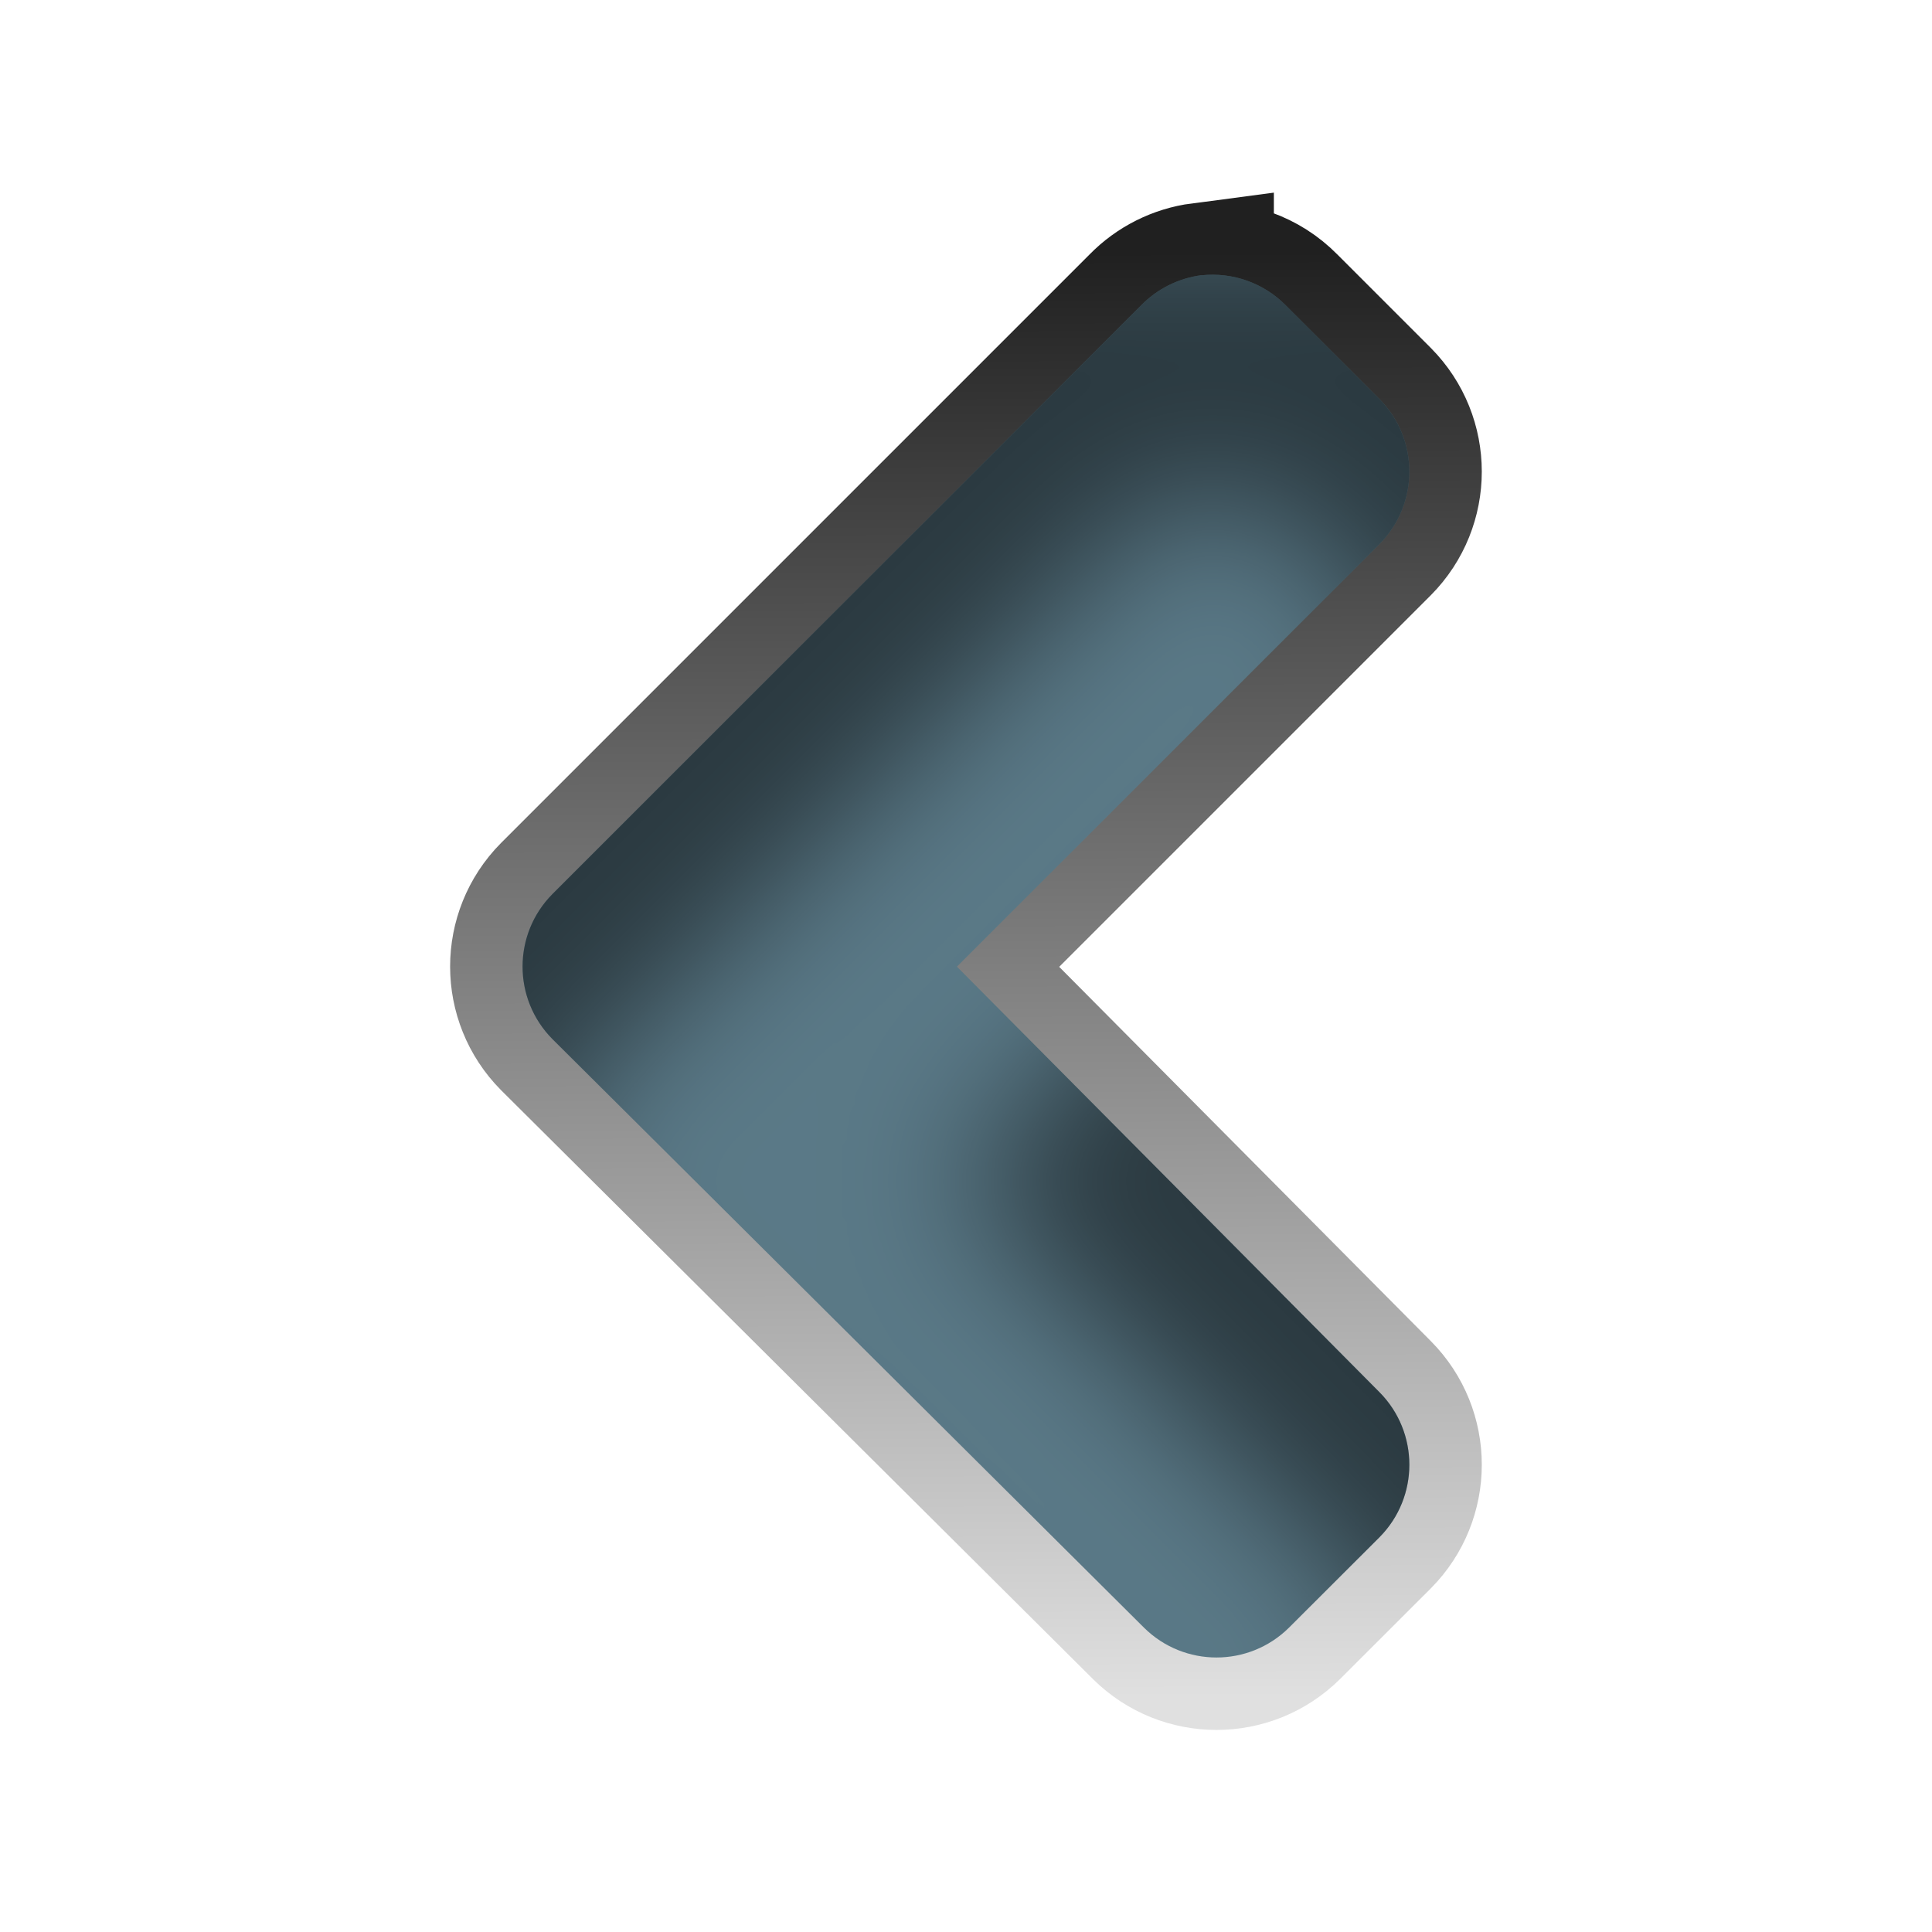
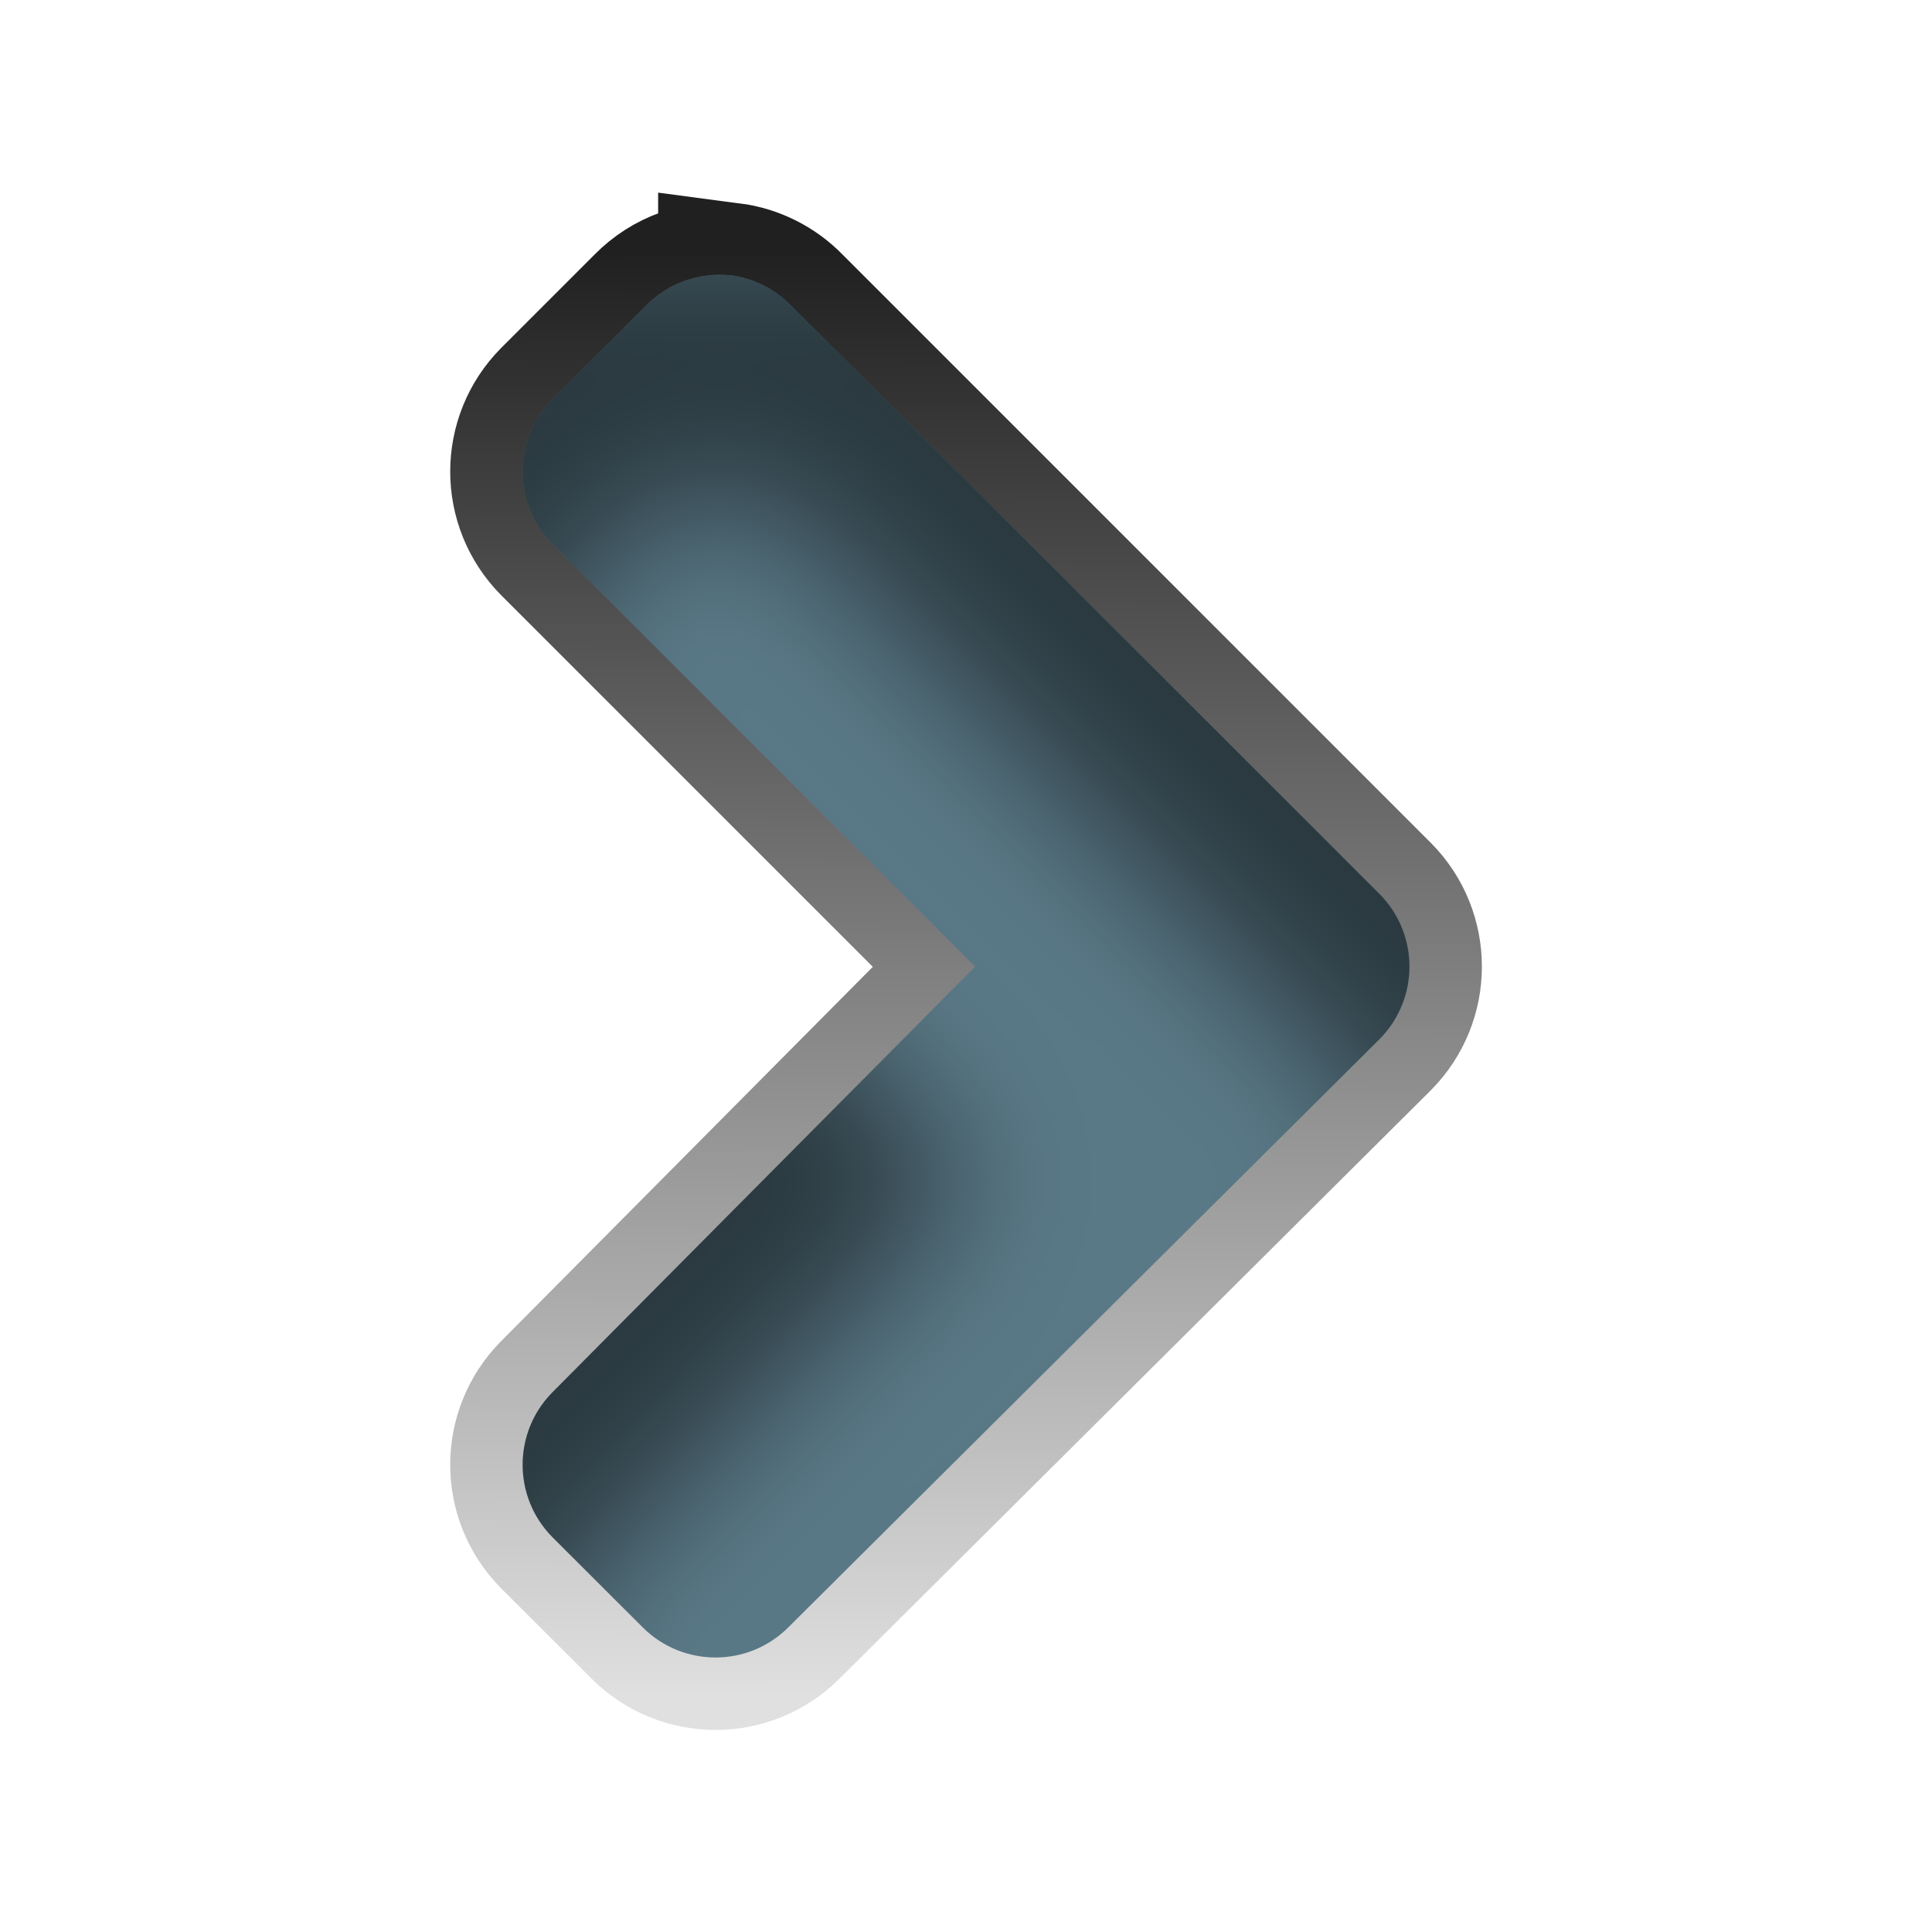
<svg xmlns="http://www.w3.org/2000/svg" xmlns:xlink="http://www.w3.org/1999/xlink" width="20" height="20" id="svg2" version="1.1">
  <defs id="defs4">
    <linearGradient id="linearGradient3820">
      <stop style="stop-color:#202020;stop-opacity:1;" offset="0" id="stop3822" />
      <stop style="stop-color:#e0e0e0;stop-opacity:1;" offset="1" id="stop3824" />
    </linearGradient>
    <linearGradient xlink:href="#linearGradient3820" id="linearGradient3830" x1="9.485" y1="1035.044" x2="9.539" y2="1050.008" gradientUnits="userSpaceOnUse" />
    <filter id="filter3873">
      <feGaussianBlur stdDeviation="0.747" id="feGaussianBlur3875" />
    </filter>
    <clipPath clipPathUnits="userSpaceOnUse" id="clipPath3002">
      <path transform="translate(0.375,-0.0701)" d="m 12.062,1035.281 a 1.066,1.066 0 0 0 -0.625,0.313 l -6.094,6.094 a 1.066,1.066 0 0 0 0,1.5 l 6.125,6.094 a 1.066,1.066 0 0 0 1.5,0 l 0.938,-0.937 a 1.066,1.066 0 0 0 0,-1.5 l -4.375,-4.406 4.375,-4.375 a 1.066,1.066 0 0 0 0,-1.5 l -0.969,-0.969 a 1.066,1.066 0 0 0 -0.875,-0.313 z" id="path3004" style="fill:#5a7987;fill-opacity:1;stroke:none;display:inline" />
    </clipPath>
    <linearGradient xlink:href="#linearGradient3820" id="linearGradient3781" gradientUnits="userSpaceOnUse" x1="9.485" y1="1035.044" x2="9.539" y2="1050.008" />
+     <linearGradient xlink:href="#linearGradient3820" id="linearGradient3063" gradientUnits="userSpaceOnUse" x1="9.485" y1="1035.044" x2="9.539" y2="1050.008" />
  </defs>
  <g id="layer1" transform="translate(0,-1032.362)" style="display:inline" />
  <g id="layer3" style="display:inline" />
  <g style="display:inline" transform="translate(0,-1032.362)" id="g3839">
-     <g id="g3776" transform="translate(0,-3.1839165e-6)">
-       <path transform="translate(0.375,-0.0701)" id="path3817" d="m 12.062,1035.281 a 1.066,1.066 0 0 0 -0.625,0.313 l -6.094,6.094 a 1.066,1.066 0 0 0 0,1.5 l 6.125,6.094 a 1.066,1.066 0 0 0 1.5,0 l 0.938,-0.937 a 1.066,1.066 0 0 0 0,-1.5 l -4.375,-4.406 4.375,-4.375 a 1.066,1.066 0 0 0 0,-1.5 l -0.969,-0.969 a 1.066,1.066 0 0 0 -0.875,-0.313 z" style="fill:none;stroke:url(#linearGradient3781);stroke-width:1.5;stroke-miterlimit:4;stroke-opacity:1;stroke-dasharray:none;display:inline" />
+     <g id="g3776" transform="matrix(-1,0,0,1,20,-3.1839165e-6)">
+       <path transform="translate(0.375,-0.0701)" id="path3817" d="m 12.062,1035.281 a 1.066,1.066 0 0 0 -0.625,0.313 l -6.094,6.094 a 1.066,1.066 0 0 0 0,1.5 l 6.125,6.094 a 1.066,1.066 0 0 0 1.5,0 l 0.938,-0.937 a 1.066,1.066 0 0 0 0,-1.5 l -4.375,-4.406 4.375,-4.375 a 1.066,1.066 0 0 0 0,-1.5 l -0.969,-0.969 a 1.066,1.066 0 0 0 -0.875,-0.313 z" style="fill:none;stroke:url(#linearGradient3063);stroke-width:1.5;stroke-miterlimit:4;stroke-opacity:1;stroke-dasharray:none;display:inline" />
      <path transform="translate(0.375,-0.0701)" d="m 12.062,1035.281 a 1.066,1.066 0 0 0 -0.625,0.313 l -6.094,6.094 a 1.066,1.066 0 0 0 0,1.5 l 6.125,6.094 a 1.066,1.066 0 0 0 1.5,0 l 0.938,-0.937 a 1.066,1.066 0 0 0 0,-1.5 l -4.375,-4.406 4.375,-4.375 a 1.066,1.066 0 0 0 0,-1.5 l -0.969,-0.969 a 1.066,1.066 0 0 0 -0.875,-0.313 z" id="path3047" style="fill:#5a7987;fill-opacity:1;stroke:none;display:inline" />
      <path clip-path="url(#clipPath3002)" id="path3843" d="m 0.238,1034.684 -0.038,19.872 19.687,0 0.038,-19.872 z M 12.438,1037.43 c 0.319,-0.034 0.65,0.084 0.875,0.312 l 0.969,0.969 c 0.39,0.394 0.39,1.106 0,1.5 l -4.375,4.375 4.375,4.406 c 0.39,0.394 0.39,1.106 0,1.5 l -0.938,0.938 c -0.394,0.39 -1.106,0.39 -1.5,0 l -6.125,-6.094 c -0.39,-0.394 -0.39,-1.106 0,-1.5 l 6.094,-6.094 c 0.166,-0.17 0.39,-0.282 0.625,-0.312 z" style="fill:#000000;fill-opacity:0.524;stroke:none;filter:url(#filter3873)" />
    </g>
  </g>
</svg>
